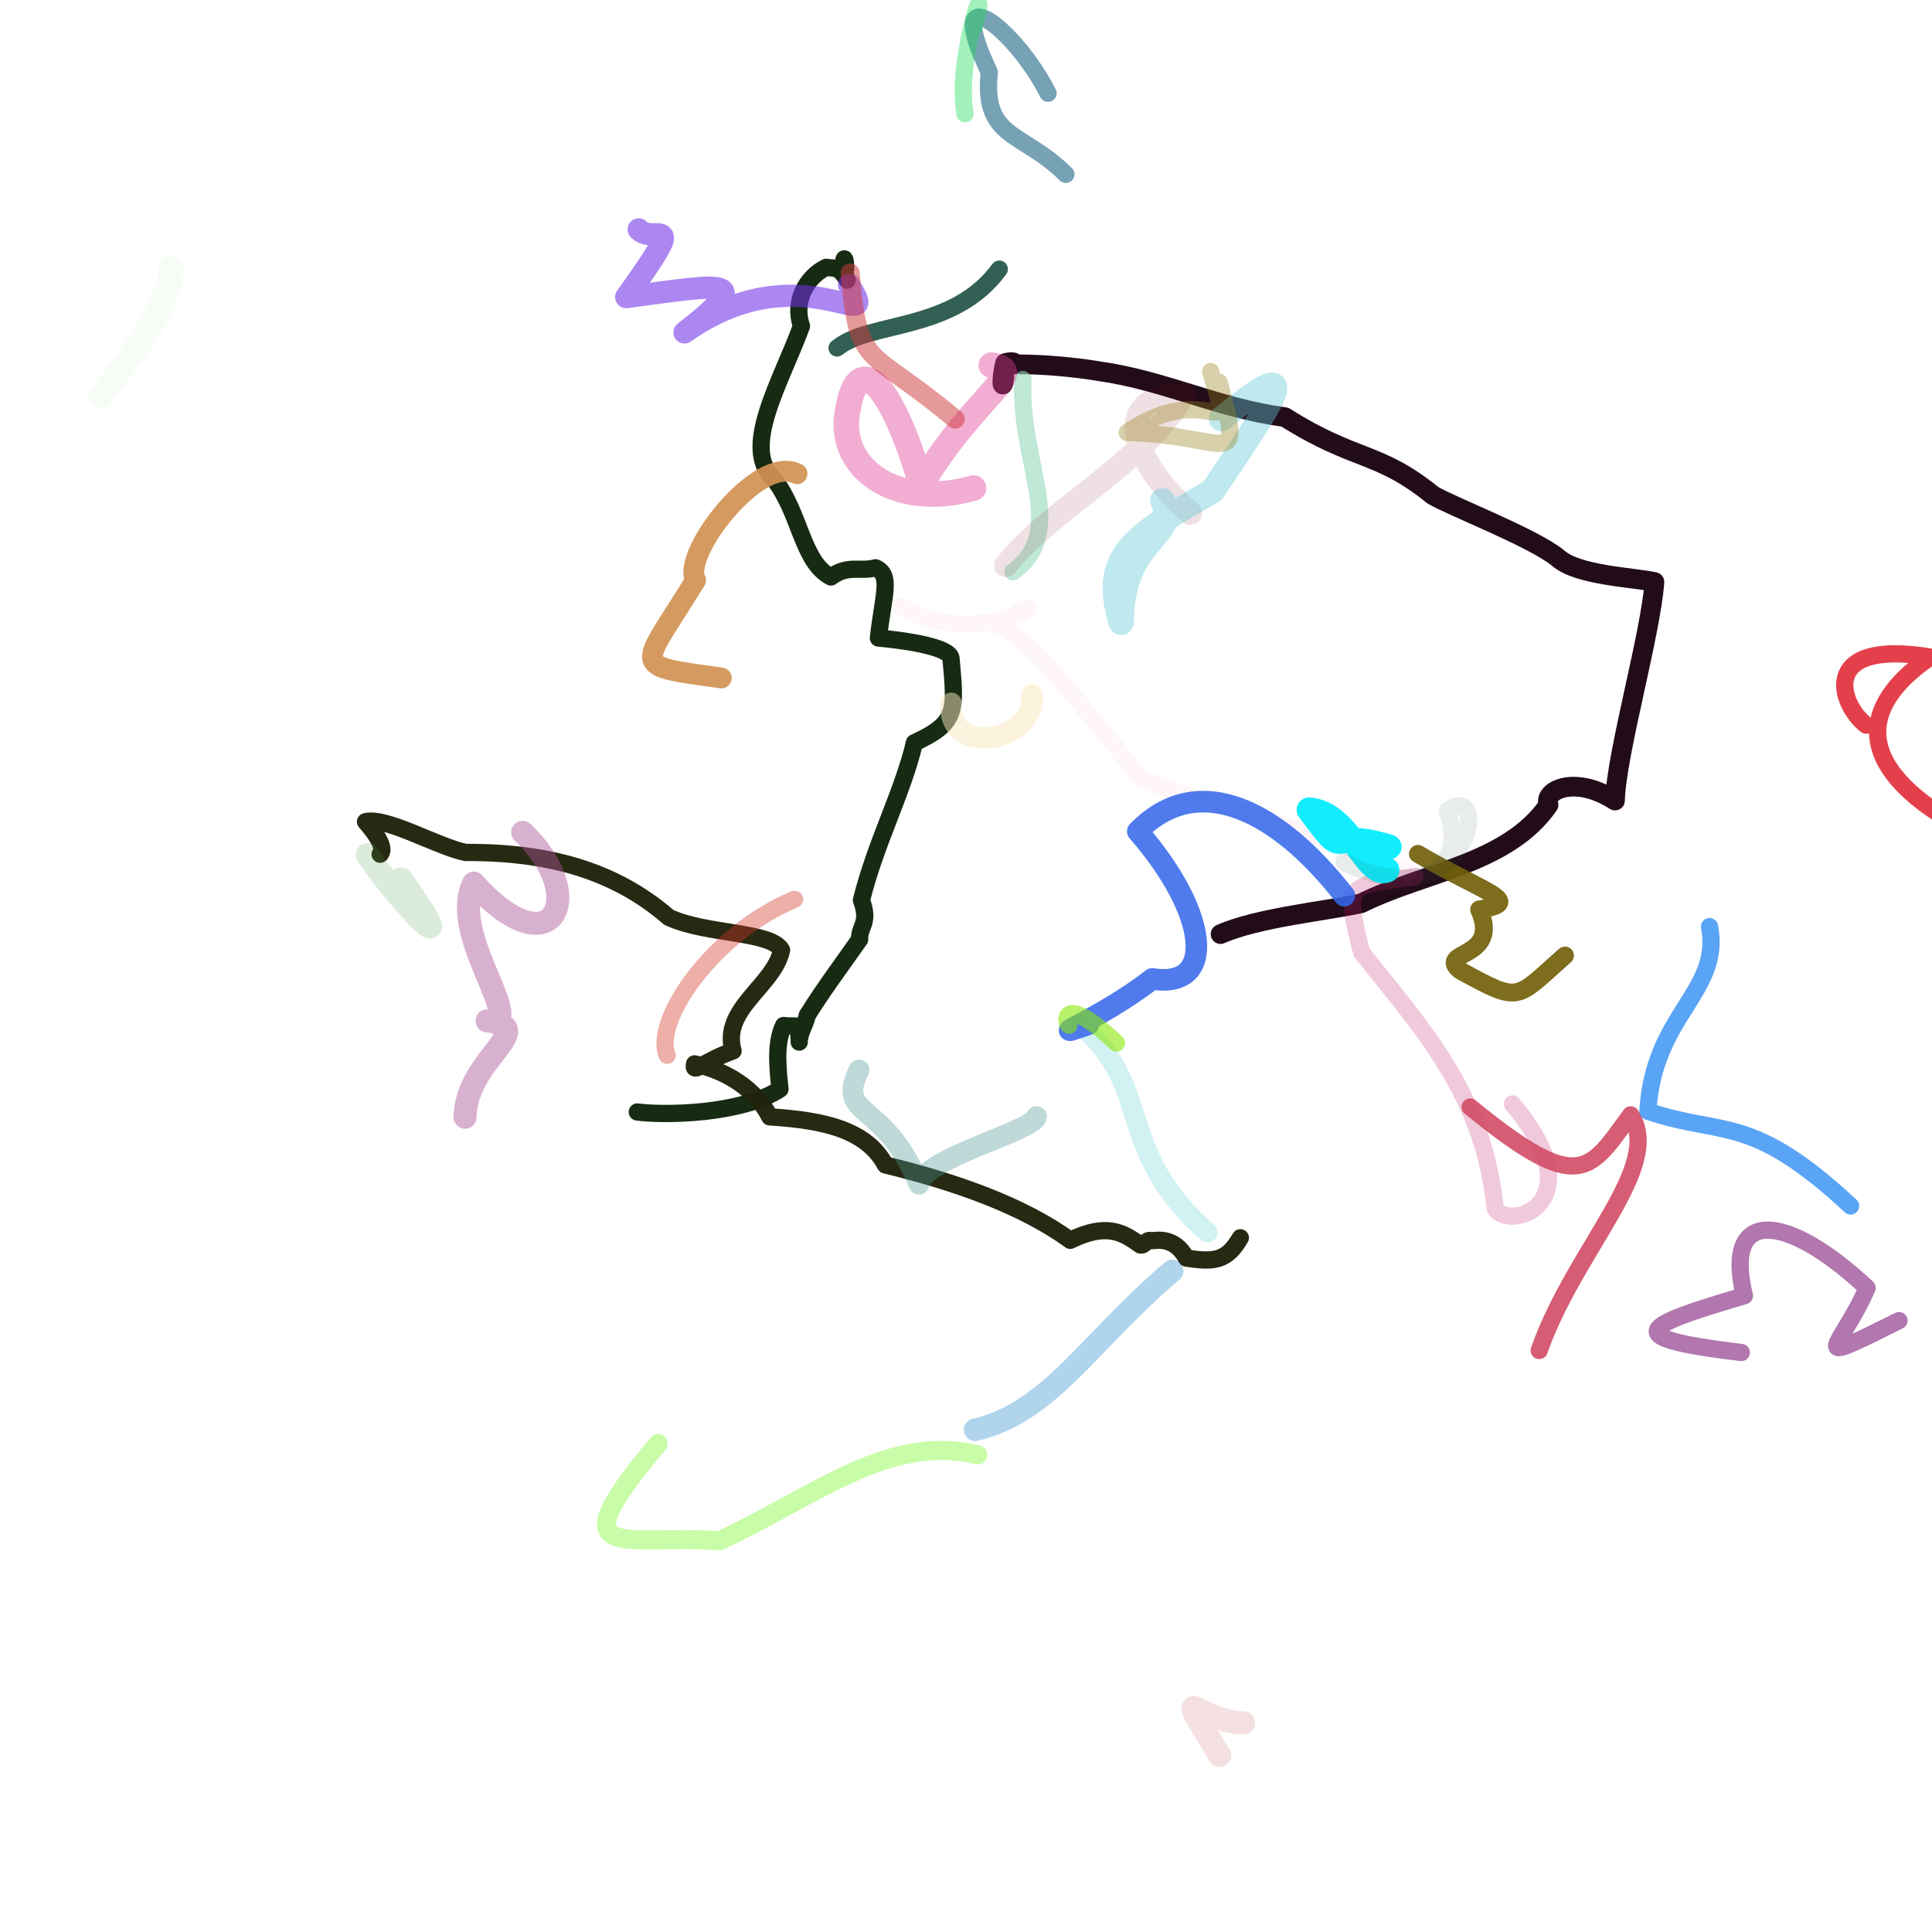
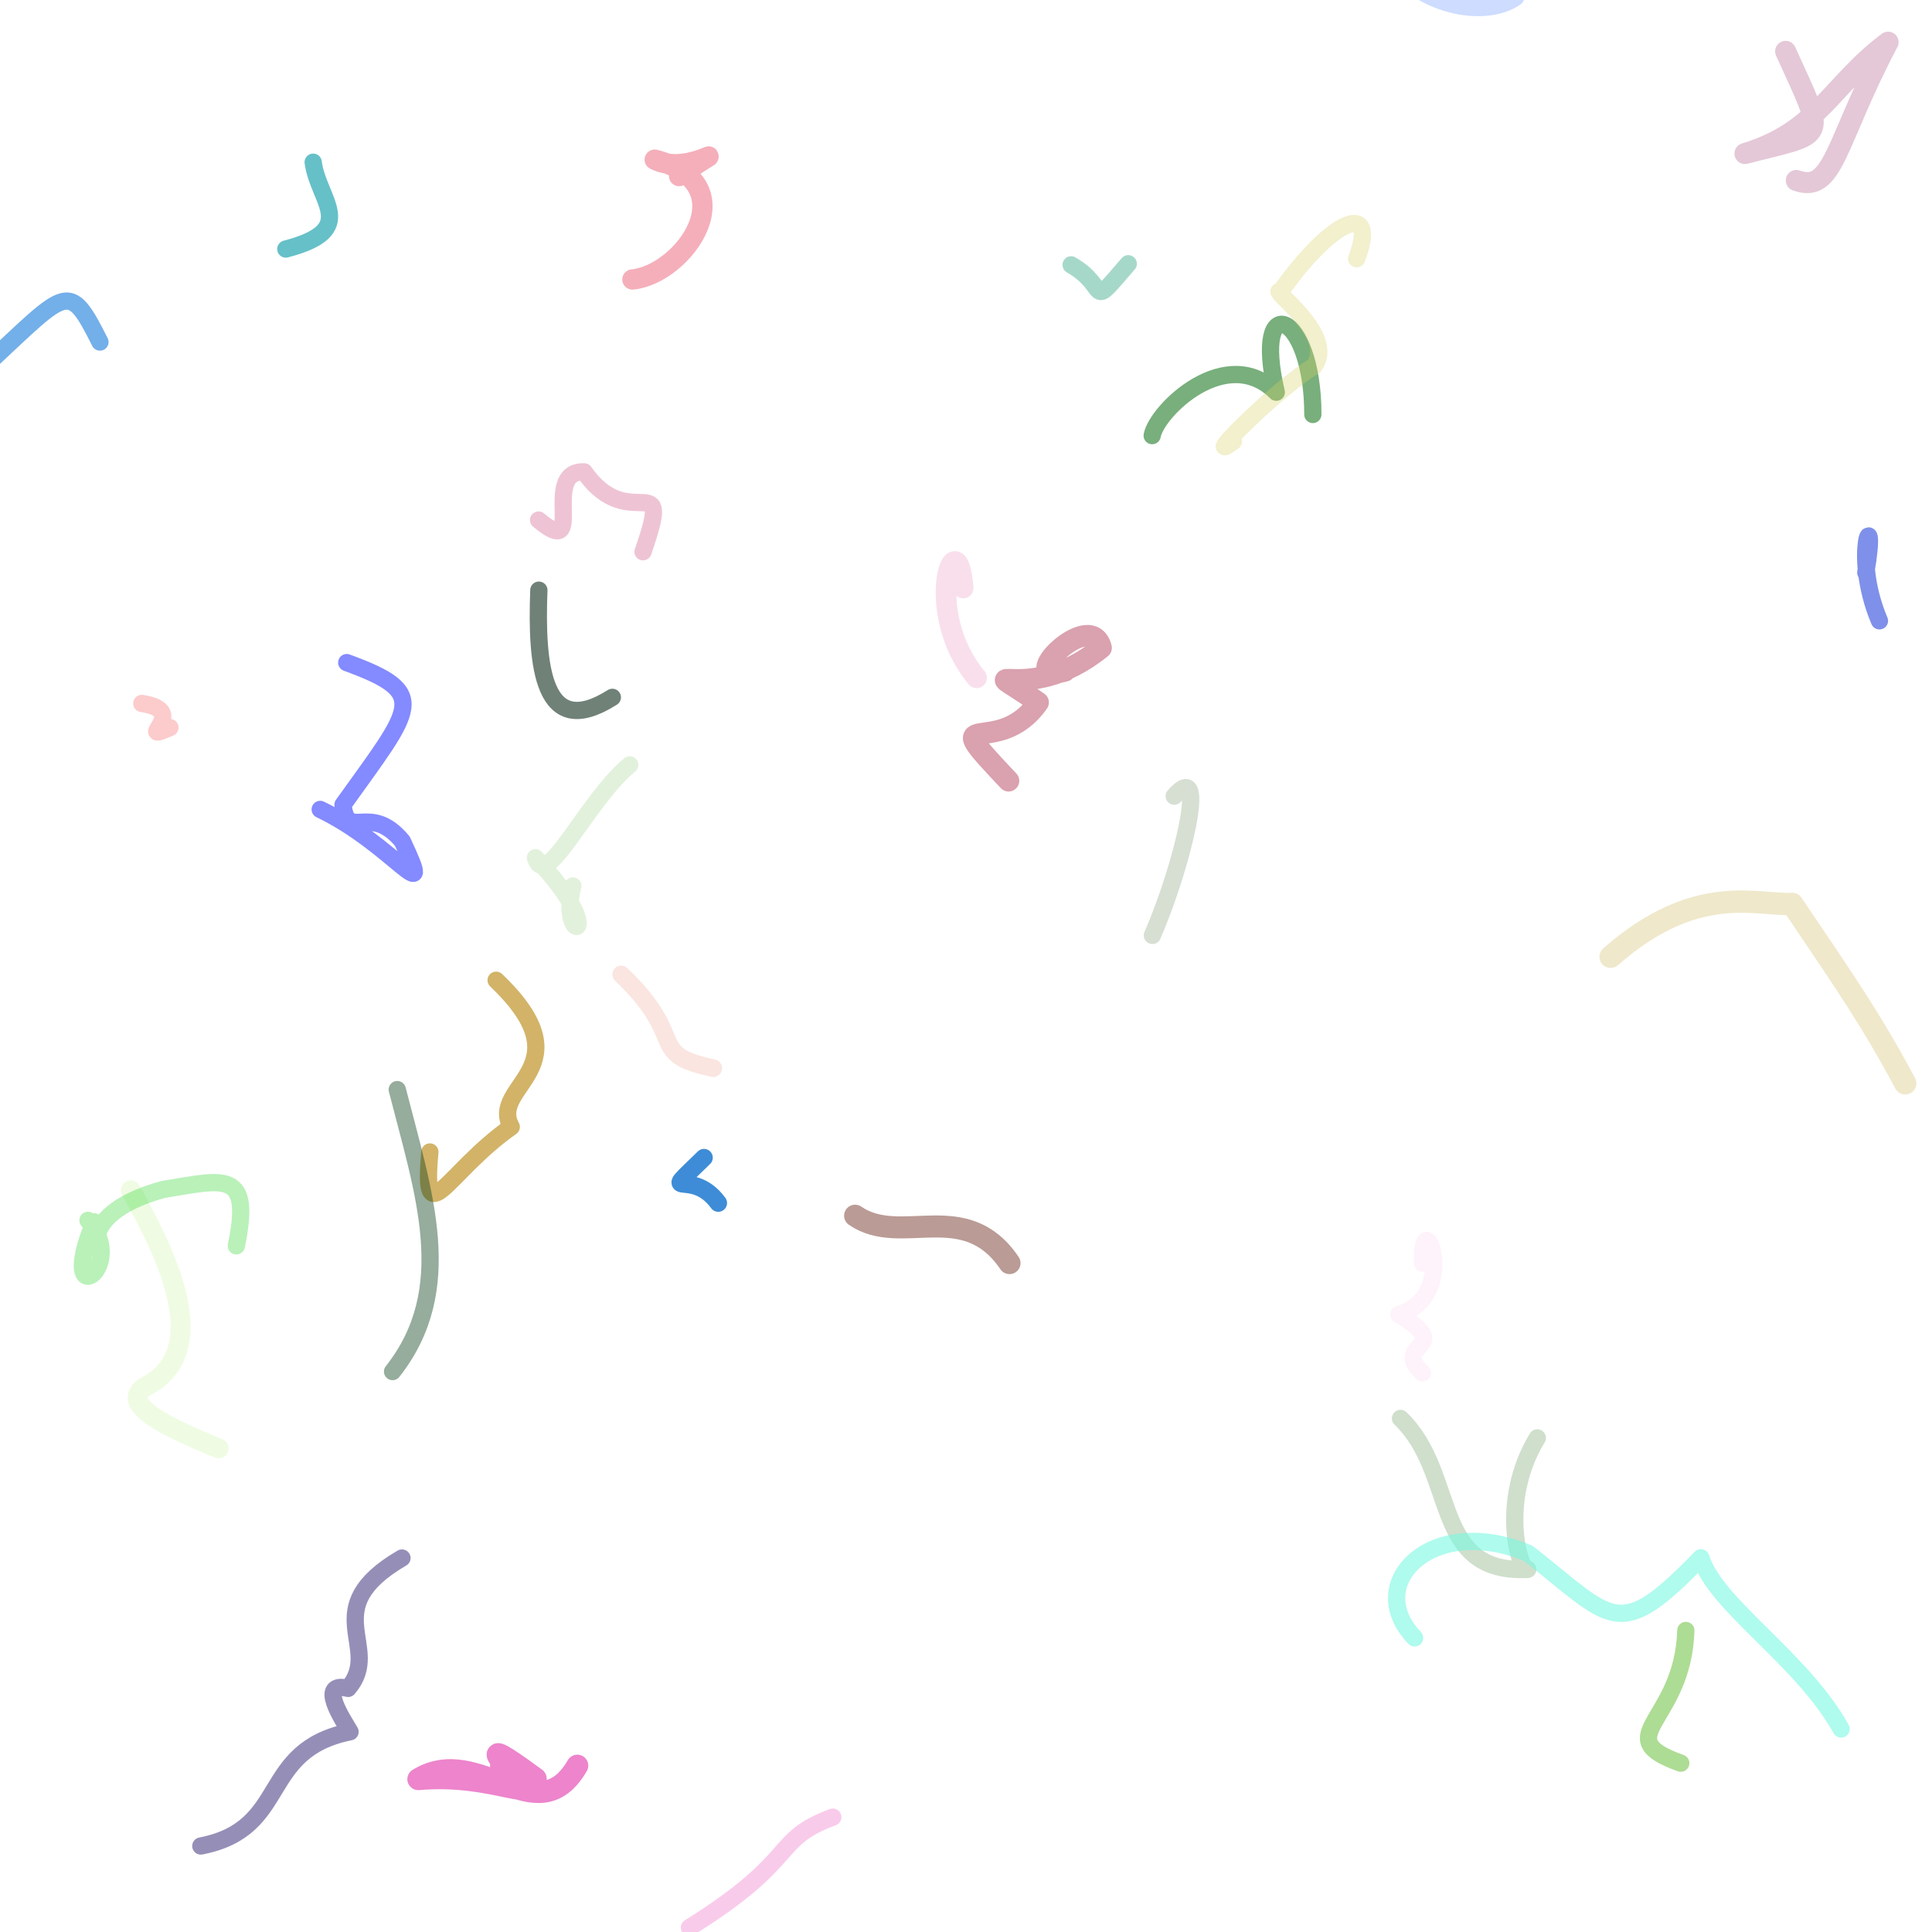
- <svg xmlns="http://www.w3.org/2000/svg" version="1.1" width="1471.0" height="1471.0">
+ <svg xmlns="http://www.w3.org/2000/svg" version="1.1" width="804.0" height="804.0">
  <defs />
  <g>
-     <path d="M 765.082 281.438 C 763.928 301.447 761.301 292.08 765.265 276.48 C 771.112 274.779 773.987 276.264 772.009 277.442 C 793.898 277.065 820.823 279.911 836.07 282.51 C 887.748 289.831 925.949 310.47 978.342 317.633 C 1032.744 351.918 1048.789 343.039 1090.965 377.046 C 1105.058 385.473 1166.466 409.035 1186.075 424.676 C 1200.562 438.179 1244.091 439.612 1259.666 443.126 C 1256.824 482.902 1230.465 574.643 1229.656 609.529 C 1198.928 589.614 1174.435 602.013 1179.051 612.798 C 1147.902 657.924 1083.915 663.978 1036.431 687.745 C 1010.97 693.479 957.86 698.585 929.318 711.211" stroke-width="14.979" fill="none" stroke="rgb(35, 12, 26)" stroke-opacity="1.0" stroke-linecap="round" stroke-linejoin="round" />
-     <path d="M 643.914 204.614 C 643.623 189.407 639.974 199.8 645.018 213.289 C 638.627 201.921 634.374 204.673 629.12 203.519 C 613.487 211.093 603.803 229.996 610.231 248.261 C 594.56 291.125 563.66 341.407 589.331 364.854 C 609.391 390.649 610.651 427.936 632.678 439.317 C 645.734 429.674 654.691 435.564 666.625 432.303 C 679.277 437.856 672.46 452.916 668.804 485.767 C 694.289 488.144 722.629 493.194 724.039 500.989 C 727.785 541.651 728.916 550.394 696.235 565.521 C 687.111 604.076 666.687 641.585 655.896 685.472 C 662.485 703.079 654.057 704.921 654.539 715.173 C 640.799 734.84 626.942 753.261 614.597 773.132 C 613.344 779.927 608.329 786.743 608.532 793.433 C 607.654 777.317 610.295 782.326 596.596 780.809 C 591.204 792.386 591.331 806.709 593.861 829.241 C 564.341 848.609 506.06 849.358 485.256 846.652" stroke-width="13.134" fill="none" stroke="rgb(15, 36, 11)" stroke-opacity="0.964" stroke-linecap="round" stroke-linejoin="round" />
-     <path d="M 289.438 650.383 C 292.032 647.561 291.863 641.142 278.3 625.649 C 293.96 621.579 333.651 644.971 354.614 649.058 C 417.73 648.686 468.452 663.011 509.286 698.527 C 538.191 711.815 586.897 708.877 595.081 723.358 C 589.495 750.568 549.026 768.03 558.164 800.144 C 535.964 808.021 526.749 818.596 528.871 810.014 C 566.299 818.472 581.341 840.817 586.056 850.367 C 628.082 852.982 659.633 860.38 674.119 886.952 C 726.587 899.757 778.255 917.655 814.878 944.358 C 842.598 930.787 855.017 938.36 868.221 947.903 C 871.853 948.631 872.374 943.409 876.466 944.658 C 879.564 944.81 893.828 940.633 903.243 957.87 C 925.395 961.393 934.378 959.54 944.39 942.43" stroke-width="13.134" fill="none" stroke="rgb(33, 35, 12)" stroke-opacity="0.967" stroke-linecap="round" stroke-linejoin="round" />
-     <path d="M 919.374 938.378 C 848.129 875.583 879.011 829.026 822.48 780.215" stroke-width="15.274" fill="none" stroke="rgb(169, 229, 232)" stroke-opacity="0.53" stroke-linecap="round" stroke-linejoin="round" />
-     <path d="M 778.819 289.012 C 775.743 353.072 813.872 404.259 771.304 435.383" stroke-width="13.134" fill="none" stroke="rgb(149, 218, 187)" stroke-opacity="0.602" stroke-linecap="round" stroke-linejoin="round" />
-     <path d="M 606.843 360.706 C 577.159 345.609 518.402 422.791 529.64 441.679 C 487.667 510.595 477.691 506.035 549.17 516.212" stroke-width="15.837" fill="none" stroke="rgb(210, 146, 83)" stroke-opacity="0.922" stroke-linecap="round" stroke-linejoin="round" />
-     <path d="M 892.461 967.705 C 828.612 1021.871 799.951 1075.122 742.487 1088.628" stroke-width="17.164" fill="none" stroke="rgb(32, 135, 201)" stroke-opacity="0.353" stroke-linecap="round" stroke-linejoin="round" />
-     <path d="M 754.736 278.003 C 784.788 282.289 741.294 301.692 701.455 368.946 C 679.444 293.489 653.596 264.925 645.741 311.029 C 635.699 355.126 680.885 388.812 741.251 371.599" stroke-width="19.439" fill="none" stroke="rgb(225, 58, 149)" stroke-opacity="0.416" stroke-linecap="round" stroke-linejoin="round" />
-     <path d="M 646.476 216.852 C 673.444 260.554 610.519 189.694 521.156 253.098 C 576.002 210.152 551.757 216.39 476.765 226.182 C 525.869 157.772 497.781 187.212 486.294 174.691" stroke-width="16.919" fill="none" stroke="rgb(113, 49, 230)" stroke-opacity="0.581" stroke-linecap="round" stroke-linejoin="round" />
-     <path d="M 685.96 461.969 C 752.745 501.125 821.179 437.081 759.369 476.232 C 782.192 484.831 814.088 524.373 868.584 592.74 C 936.92 619.905 994.194 628.831 1072.372 664.405" stroke-width="13.134" fill="none" stroke="rgb(239, 81, 131)" stroke-opacity="0.047" stroke-linecap="round" stroke-linejoin="round" />
-     <path d="M 279.859 650.717 C 297.718 679.208 360.982 747.918 305.289 669.271" stroke-width="17.891" fill="none" stroke="rgb(75, 155, 75)" stroke-opacity="0.194" stroke-linecap="round" stroke-linejoin="round" />
-     <path d="M 1077.411 667.343 C 1028.227 676.028 1021.957 668.049 1036.794 725.318 C 1088.246 789.398 1129.459 835.465 1138.446 920.173 C 1148.844 937.775 1215.517 916.471 1151.583 840.527" stroke-width="13.134" fill="none" stroke="rgb(189, 31, 105)" stroke-opacity="0.238" stroke-linecap="round" stroke-linejoin="round" />
-     <path d="M 765.843 430.517 C 797.64 389.218 872.251 352.033 900.89 300.445 C 843.369 300.927 863.099 353.395 906.388 390.741" stroke-width="17.907" fill="none" stroke="rgb(120, 5, 19)" stroke-opacity="0.119" stroke-linecap="round" stroke-linejoin="round" />
-     <path d="M 828.644 779.917 C 789.739 793.274 838.535 775.829 877.289 745.331 C 927.136 753.231 919.966 694.5 866.297 632.968 C 912.865 585.534 973.914 617.961 1023.621 681.968" stroke-width="16.418" fill="none" stroke="rgb(51, 102, 235)" stroke-opacity="0.86" stroke-linecap="round" stroke-linejoin="round" />
-     <path d="M 744.454 1107.744 C 677.557 1091.12 620.263 1139.235 548.018 1173.104 C 474.097 1167.847 422.533 1192.634 501.104 1099.145" stroke-width="14.566" fill="none" stroke="rgb(131, 248, 55)" stroke-opacity="0.436" stroke-linecap="round" stroke-linejoin="round" />
-     <path d="M 1056.04 662.459 C 1040.271 669.148 1027.594 618.764 996.684 616.617 C 1028.294 658.611 1007.011 629.37 1057.721 644.836" stroke-width="18.911" fill="none" stroke="rgb(17, 237, 253)" stroke-opacity="1.0" stroke-linecap="round" stroke-linejoin="round" />
-     <path d="M 1079.591 650.152 C 1128.982 679.376 1162.848 687.059 1126.206 692.471 C 1143.29 730.818 1093.37 723.366 1111.59 738.868 C 1158.137 764.272 1153.294 761.312 1191.552 727.526" stroke-width="13.647" fill="none" stroke="rgb(114, 97, 10)" stroke-opacity="0.919" stroke-linecap="round" stroke-linejoin="round" />
-     <path d="M 813.909 780.576 C 810.57 778.634 808.535 755.134 850.088 794.183" stroke-width="13.134" fill="none" stroke="rgb(136, 232, 7)" stroke-opacity="0.601" stroke-linecap="round" stroke-linejoin="round" />
-     <path d="M 1078.82 668.283 C 1123.91 658.34 1128.367 597.649 1101.994 617.295 C 1119.591 669.052 1070.142 680.885 1023.197 656.34" stroke-width="13.134" fill="none" stroke="rgb(45, 76, 78)" stroke-opacity="0.107" stroke-linecap="round" stroke-linejoin="round" />
-     <path d="M 885.255 381.206 C 898.848 409.148 854.256 407.945 853.694 473.932 C 836.843 420.352 867.944 406.283 923.294 373.68 C 965.813 310.384 1000.893 260.953 929.993 318.921" stroke-width="19.198" fill="none" stroke="rgb(99, 202, 215)" stroke-opacity="0.413" stroke-linecap="round" stroke-linejoin="round" />
-     <path d="M 928.2 290.939 C 947.089 361.875 937.078 331.257 858.231 329.259 C 922.219 286.15 940.579 345.148 921.729 282.845" stroke-width="13.134" fill="none" stroke="rgb(148, 127, 25)" stroke-opacity="0.371" stroke-linecap="round" stroke-linejoin="round" />
-     <path d="M 797.922 70.995 C 773.462 22.227 716.337 -22.568 753.205 54.919 C 747.937 106.378 778.476 99.779 811.516 132.733" stroke-width="13.195" fill="none" stroke="rgb(79, 135, 159)" stroke-opacity="0.772" stroke-linecap="round" stroke-linejoin="round" />
-     <path d="M 354.084 850.667 C 354.882 805.546 412.105 782.745 370.835 777.225 C 404.011 783.144 340.607 712.284 360.708 672.386 C 420.212 739.107 449.848 683.16 397.961 633.753" stroke-width="17.516" fill="none" stroke="rgb(170, 83, 151)" stroke-opacity="0.452" stroke-linecap="round" stroke-linejoin="round" />
-     <path d="M 734.759 86.638 C 727.182 45.472 754.851 -30.742 741.694 20.161" stroke-width="13.134" fill="none" stroke="rgb(24, 218, 82)" stroke-opacity="0.398" stroke-linecap="round" stroke-linejoin="round" />
-     <path d="M 1119.342 842.848 C 1203.076 911.388 1210.311 891.603 1241.575 848.835 C 1267.157 888.242 1198.95 951.099 1171.929 1028.226" stroke-width="13.134" fill="none" stroke="rgb(210, 75, 100)" stroke-opacity="0.896" stroke-linecap="round" stroke-linejoin="round" />
-     <path d="M 760.838 204.938 C 725.811 252.737 662.355 244.435 637.34 264.933" stroke-width="13.134" fill="none" stroke="rgb(24, 75, 62)" stroke-opacity="0.879" stroke-linecap="round" stroke-linejoin="round" />
-     <path d="M 130.426 203.831 C 128.551 225.762 116.566 251.084 76.711 301.331" stroke-width="19.284" fill="none" stroke="rgb(122, 225, 103)" stroke-opacity="0.055" stroke-linecap="round" stroke-linejoin="round" />
-     <path d="M 507.945 803.464 C 496.976 776.986 543.365 710.144 604.988 684.744" stroke-width="13.134" fill="none" stroke="rgb(209, 52, 34)" stroke-opacity="0.392" stroke-linecap="round" stroke-linejoin="round" />
-     <path d="M 1301.642 705.536 C 1310.955 755.56 1258.811 772.276 1254.704 846.073 C 1311.946 865.579 1332.562 847.132 1409.013 918.199" stroke-width="13.134" fill="none" stroke="rgb(47, 140, 242)" stroke-opacity="0.792" stroke-linecap="round" stroke-linejoin="round" />
-     <path d="M 785.733 529.078 C 789.243 564.736 721.265 577.607 724.175 535.51" stroke-width="16.338" fill="none" stroke="rgb(250, 231, 190)" stroke-opacity="0.497" stroke-linecap="round" stroke-linejoin="round" />
-     <path d="M 727.247 319.11 C 660.752 263.075 653.505 282.185 647.29 207.855" stroke-width="14.492" fill="none" stroke="rgb(207, 58, 60)" stroke-opacity="0.517" stroke-linecap="round" stroke-linejoin="round" />
-     <path d="M 1420.944 552.133 C 1400.534 536.629 1383.96 486.21 1469.716 500.253 C 1413.397 538.76 1413.553 584.285 1488.784 627.22 C 1466.894 630.386 1501.003 612.972 1523.694 618.09" stroke-width="13.134" fill="none" stroke="rgb(222, 24, 37)" stroke-opacity="0.822" stroke-linecap="round" stroke-linejoin="round" />
-     <path d="M 946.795 1311.812 C 910.318 1310.957 890.792 1273.856 928.63 1336.538" stroke-width="17.641" fill="none" stroke="rgb(232, 190, 191)" stroke-opacity="0.475" stroke-linecap="round" stroke-linejoin="round" />
-     <path d="M 1445.855 1005.483 C 1371.364 1042.755 1401.931 1026.433 1421.569 980.581 C 1360.325 923.367 1311.677 918.553 1328.148 986.567 C 1249.026 1009.809 1231.72 1018.432 1325.788 1029.787" stroke-width="13.134" fill="none" stroke="rgb(119, 18, 114)" stroke-opacity="0.573" stroke-linecap="round" stroke-linejoin="round" />
-     <path d="M 789.178 850.085 C 787.773 860.951 704.582 881.042 699.639 901.631 C 673.628 837.163 635.983 851.47 654.069 814.64" stroke-width="15.792" fill="none" stroke="rgb(78, 152, 148)" stroke-opacity="0.365" stroke-linecap="round" stroke-linejoin="round" />
+     <path d="M 254.824 290.201 C 225.828 308.595 223.055 277.132 224.245 245.599" stroke-width="7.179" fill="none" stroke="rgb(16, 45, 29)" stroke-opacity="0.597" stroke-linecap="round" stroke-linejoin="round" />
+     <path d="M 70.711 302.779 C 55.234 309.58 79.561 295.794 59.012 292.736" stroke-width="7.179" fill="none" stroke="rgb(244, 85, 89)" stroke-opacity="0.308" stroke-linecap="round" stroke-linejoin="round" />
+     <path d="M 90.994 602.739 C 69.147 593.866 49.983 584.511 59.979 577.335 C 89.632 562.763 69.194 521.708 54.429 495.341" stroke-width="8.247" fill="none" stroke="rgb(125, 227, 25)" stroke-opacity="0.119" stroke-linecap="round" stroke-linejoin="round" />
+     <path d="M 406.404 282.061 C 383.121 253.925 398.483 214.034 400.821 244.699" stroke-width="8.599" fill="none" stroke="rgb(225, 102, 162)" stroke-opacity="0.204" stroke-linecap="round" stroke-linejoin="round" />
+     <path d="M 701.56 678.525 C 700.408 716.917 668.605 722.655 699.441 733.74" stroke-width="7.179" fill="none" stroke="rgb(80, 180, 26)" stroke-opacity="0.466" stroke-linecap="round" stroke-linejoin="round" />
+     <path d="M 670.256 398.154 C 705.71 367.039 730.724 376.829 745.835 376.174 C 768.745 410.126 778.556 424.173 792.854 450.831" stroke-width="9.299" fill="none" stroke="rgb(181, 145, 7)" stroke-opacity="0.208" stroke-linecap="round" stroke-linejoin="round" />
+     <path d="M 130.326 67.507 C 132.44 83.729 149.88 95.554 118.941 103.639" stroke-width="7.179" fill="none" stroke="rgb(54, 172, 182)" stroke-opacity="0.756" stroke-linecap="round" stroke-linejoin="round" />
+     <path d="M 292.965 481.771 C 273.05 501.192 287.523 485.081 298.903 500.633" stroke-width="7.317" fill="none" stroke="rgb(29, 120, 208)" stroke-opacity="0.849" stroke-linecap="round" stroke-linejoin="round" />
+     <path d="M 747.522 75.096 C 763.226 80.773 763.544 59.567 785.738 17.546 C 762.13 35.206 756.855 54.554 726.151 63.902 C 761.017 54.895 760.201 59.185 743.088 21.366" stroke-width="8.742" fill="none" stroke="rgb(166, 74, 122)" stroke-opacity="0.304" stroke-linecap="round" stroke-linejoin="round" />
+     <path d="M 639.739 598.384 C 623.421 625.243 632.718 654.978 635.782 653.084 C 595.454 655.102 606.696 613.279 582.821 590.276" stroke-width="7.179" fill="none" stroke="rgb(31, 105, 16)" stroke-opacity="0.211" stroke-linecap="round" stroke-linejoin="round" />
+     <path d="M 591.91 571.338 C 578.432 558.579 606.408 561.686 582.111 547.024 C 608.258 539.036 591.116 497.974 591.963 525.628" stroke-width="7.179" fill="none" stroke="rgb(237, 19, 145)" stroke-opacity="0.049" stroke-linecap="round" stroke-linejoin="round" />
+     <path d="M 443.198 279.208 C 421.228 285.452 453.967 252.211 458.25 269.615 C 426.477 295.449 402.038 271.578 432.052 292.33 C 414.747 316.951 388.381 291.799 419.726 324.942" stroke-width="8.887" fill="none" stroke="rgb(209, 139, 156)" stroke-opacity="0.806" stroke-linecap="round" stroke-linejoin="round" />
+     <path d="M 546.337 172.477 C 546.41 129.284 520.941 119.721 531.123 163.226 C 510.411 142.547 481.344 170.884 479.475 181.28" stroke-width="7.179" fill="none" stroke="rgb(27, 119, 33)" stroke-opacity="0.587" stroke-linecap="round" stroke-linejoin="round" />
+     <path d="M 238.401 368.691 C 231.942 393.991 255.381 391.506 222.815 356.949 C 227.123 371.518 244.125 333.092 262.069 318.3" stroke-width="7.179" fill="none" stroke="rgb(222, 239, 215)" stroke-opacity="0.873" stroke-linecap="round" stroke-linejoin="round" />
+     <path d="M 208.496 734.78 C 216.919 740.174 192.356 717.65 222.943 740.164 C 224.167 751.583 206.142 737.585 174.077 740.403 C 199.288 725.008 223.569 763.546 240.252 734.759" stroke-width="9.116" fill="none" stroke="rgb(229, 79, 182)" stroke-opacity="0.692" stroke-linecap="round" stroke-linejoin="round" />
+     <path d="M 479.563 389.266 C 491.768 361.338 503.282 314.503 488.646 331.302" stroke-width="7.179" fill="none" stroke="rgb(155, 176, 144)" stroke-opacity="0.409" stroke-linecap="round" stroke-linejoin="round" />
+     <path d="M 469.52 109.761 C 452.242 129.754 462.203 119.701 445.748 110.22" stroke-width="7.179" fill="none" stroke="rgb(66, 173, 140)" stroke-opacity="0.472" stroke-linecap="round" stroke-linejoin="round" />
+     <path d="M 782.129 258.354 C 769.878 229.36 781.945 206.778 776.443 238.282" stroke-width="7.179" fill="none" stroke="rgb(48, 77, 219)" stroke-opacity="0.619" stroke-linecap="round" stroke-linejoin="round" />
+     <path d="M 41.591 142.335 C 28.679 116.624 28.146 120.307 -5.063 151.257 C -26.063 163.271 -33.366 180.169 -18.831 199.301" stroke-width="7.179" fill="none" stroke="rgb(38, 131, 220)" stroke-opacity="0.644" stroke-linecap="round" stroke-linejoin="round" />
+     <path d="M 36.611 507.844 C 54.116 527.618 22.776 548.16 39.2 508.471 C 46.122 528.911 26.389 506.372 67.932 494.988 C 93.291 490.893 104.978 486.548 98.357 518.448" stroke-width="7.179" fill="none" stroke="rgb(39, 212, 40)" stroke-opacity="0.323" stroke-linecap="round" stroke-linejoin="round" />
+     <path d="M 420.112 525.64 C 401.529 498.164 374.898 519.063 355.849 505.917" stroke-width="9.165" fill="none" stroke="rgb(121, 60, 50)" stroke-opacity="0.515" stroke-linecap="round" stroke-linejoin="round" />
+     <path d="M 346.566 756.203 C 321 765.674 333.043 773.426 286.901 802.156" stroke-width="7.179" fill="none" stroke="rgb(227, 31, 167)" stroke-opacity="0.234" stroke-linecap="round" stroke-linejoin="round" />
+     <path d="M 178.892 479.391 C 175.701 514.602 185.574 488.129 212.764 468.946 C 203.041 451.534 244.818 444.559 206.469 407.92" stroke-width="7.179" fill="none" stroke="rgb(183, 133, 13)" stroke-opacity="0.623" stroke-linecap="round" stroke-linejoin="round" />
+     <path d="M 564.572 107.666 C 573.87 83.14 554.627 90.568 532.935 121.286 C 527.472 119.787 556.371 139.233 546.901 152.275 C 530.578 162.351 498.52 194.637 513.298 183.677" stroke-width="7.179" fill="none" stroke="rgb(217, 209, 105)" stroke-opacity="0.329" stroke-linecap="round" stroke-linejoin="round" />
+     <path d="M 630.744 -1.182 C 618.777 7.52 589.782 3.874 574.521 -20.035" stroke-width="7.234" fill="none" stroke="rgb(48, 111, 255)" stroke-opacity="0.239" stroke-linecap="round" stroke-linejoin="round" />
+     <path d="M 163.366 570.772 C 190.415 536.463 176.423 496.792 165.318 453.431" stroke-width="7.179" fill="none" stroke="rgb(14, 66, 29)" stroke-opacity="0.437" stroke-linecap="round" stroke-linejoin="round" />
+     <path d="M 167.279 648.369 C 130.921 669.582 159.613 685.479 144.863 702.624 C 131.856 699.449 142.702 715.671 145.672 720.677 C 107.333 728.455 120.905 760.971 83.568 768.212" stroke-width="7.179" fill="none" stroke="rgb(58, 47, 122)" stroke-opacity="0.539" stroke-linecap="round" stroke-linejoin="round" />
+     <path d="M 588.68 681.598 C 566.888 658.884 595.851 629.623 636.009 646.443 C 671.461 674.338 673.313 683.944 707.8 648.268 C 714.139 668.182 749.862 690.158 766.177 719.522" stroke-width="7.179" fill="none" stroke="rgb(119, 249, 224)" stroke-opacity="0.583" stroke-linecap="round" stroke-linejoin="round" />
+     <path d="M 133.25 336.841 C 163.835 351.498 181.783 380.556 167.426 350.048 C 153.888 333.75 144.547 350.38 142.74 334.905 C 172.129 293.799 179.116 288.492 144.296 275.738" stroke-width="7.179" fill="none" stroke="rgb(95, 104, 255)" stroke-opacity="0.766" stroke-linecap="round" stroke-linejoin="round" />
+     <path d="M 258.519 405.515 C 286.953 432.61 268.504 438.484 296.821 444.519" stroke-width="7.334" fill="none" stroke="rgb(223, 96, 67)" stroke-opacity="0.167" stroke-linecap="round" stroke-linejoin="round" />
+     <path d="M 282.607 73.252 C 308.758 55.131 287.391 74.057 272.476 66.434 C 311.441 76.608 284.604 114.208 263.184 116.304" stroke-width="8.454" fill="none" stroke="rgb(234, 90, 112)" stroke-opacity="0.482" stroke-linecap="round" stroke-linejoin="round" />
+     <path d="M 224.125 216.414 C 244.654 233.621 224.647 195.701 243.132 196.364 C 262.135 223.569 280.579 192.219 267.586 229.611" stroke-width="7.179" fill="none" stroke="rgb(198, 65, 117)" stroke-opacity="0.312" stroke-linecap="round" stroke-linejoin="round" />
  </g>
</svg>
